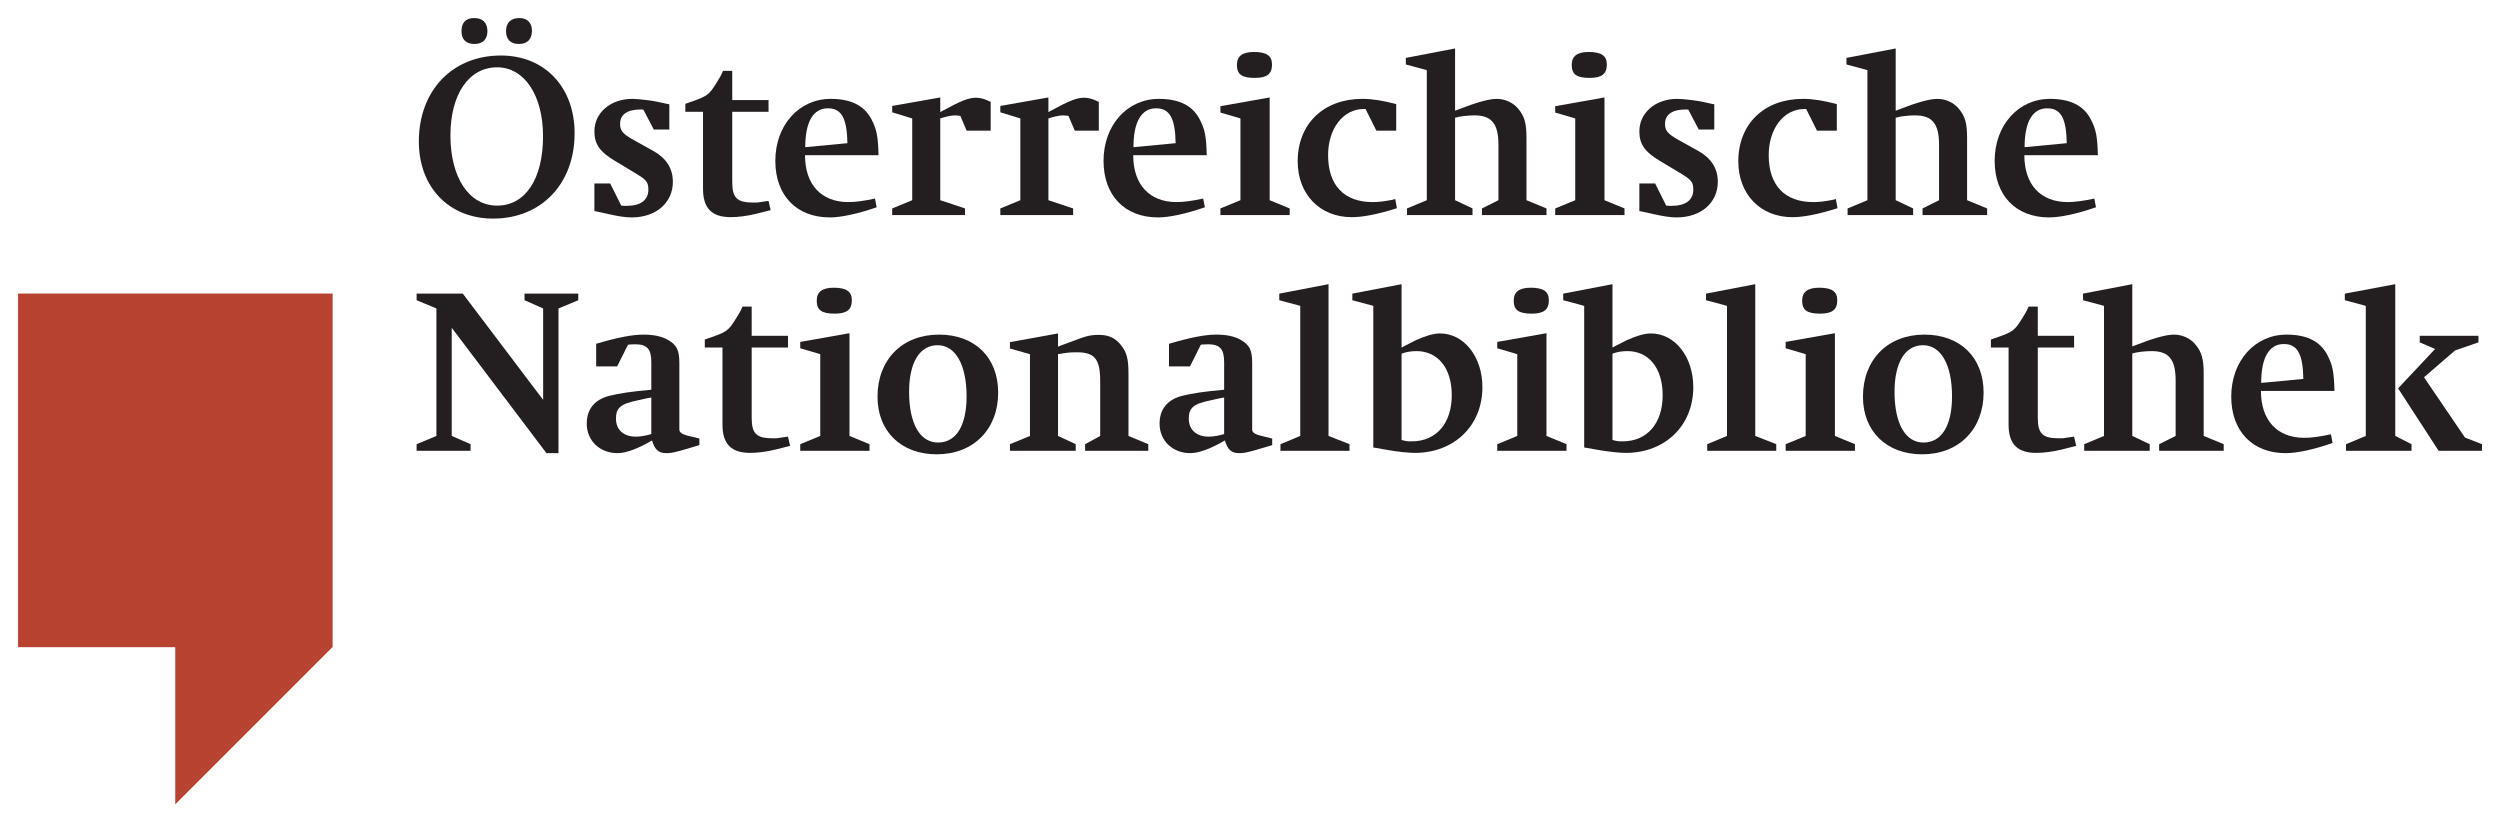
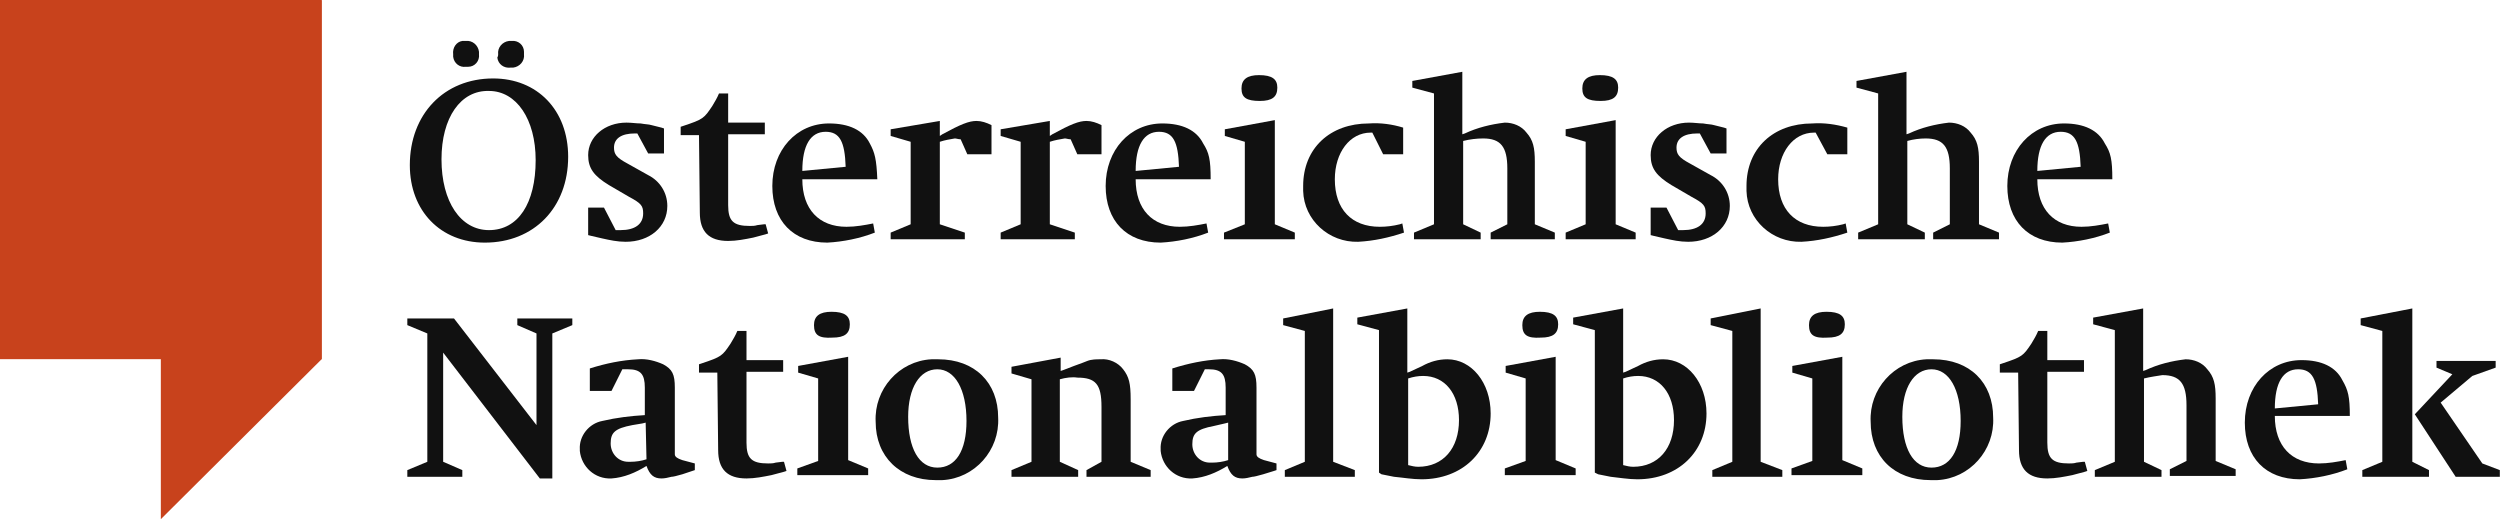
- <svg xmlns="http://www.w3.org/2000/svg" id="svg3238" width="554.12" height="182.28" xml:space="preserve" version="1.0">
-   <defs id="defs3241">
-     <clipPath clipPathUnits="userSpaceOnUse" id="clipPath3255">
-       <path d="M 0,819 L 1286,819 L 1286,0 L 0,0 L 0,819 z" id="path3257" />
-     </clipPath>
-     <clipPath clipPathUnits="userSpaceOnUse" id="clipPath3261">
-       <path d="M 0,819.24 L 1286.88,819.24 L 1286.88,0 L 0,0 L 0,819.24 z" id="path3263" />
-     </clipPath>
-     <clipPath clipPathUnits="userSpaceOnUse" id="clipPath3277">
-       <path d="M 877.323,610.654 L 1007.716,610.654 L 1007.716,508.606 L 877.323,508.606 L 877.323,610.654 z" clip-rule="evenodd" id="path3279" />
-     </clipPath>
-     <clipPath clipPathUnits="userSpaceOnUse" id="clipPath3289">
-       <path d="M 0,819 L 1286,819 L 1286,0 L 0,0 L 0,819 z" id="path3291" />
-     </clipPath>
-     <clipPath clipPathUnits="userSpaceOnUse" id="clipPath3295">
-       <path d="M 0,819.24 L 1286.88,819.24 L 1286.88,0 L 0,0 L 0,819.24 z" id="path3297" />
-     </clipPath>
-     <clipPath clipPathUnits="userSpaceOnUse" id="clipPath3305">
-       <path d="M 1105.512,610.654 L 1241.575,610.654 L 1241.575,508.606 L 1105.512,508.606 L 1105.512,610.654 z" clip-rule="evenodd" id="path3307" />
-     </clipPath>
-     <clipPath clipPathUnits="userSpaceOnUse" id="clipPath3317">
-       <path d="M 0,819 L 1286,819 L 1286,0 L 0,0 L 0,819 z" id="path3319" />
-     </clipPath>
-     <clipPath clipPathUnits="userSpaceOnUse" id="clipPath3323">
-       <path d="M 0,819.24 L 1286.88,819.24 L 1286.88,0 L 0,0 L 0,819.24 z" id="path3325" />
-     </clipPath>
-     <clipPath clipPathUnits="userSpaceOnUse" id="clipPath3333">
-       <path d="M 1007.716,610.654 L 1105.512,610.654 L 1105.512,485.929 L 1007.716,485.929 L 1007.716,610.654 z" clip-rule="evenodd" id="path3335" />
-     </clipPath>
-     <clipPath clipPathUnits="userSpaceOnUse" id="clipPath3345">
-       <path d="M 0,819 L 1286,819 L 1286,0 L 0,0 L 0,819 z" id="path3347" />
-     </clipPath>
-     <clipPath clipPathUnits="userSpaceOnUse" id="clipPath3351">
-       <path d="M 0,819.24 L 1286.88,819.24 L 1286.88,0 L 0,0 L 0,819.24 z" id="path3353" />
-     </clipPath>
-     <clipPath clipPathUnits="userSpaceOnUse" id="clipPath3367">
-       <path d="M 714.331,792.071 L 877.323,792.071 L 877.323,724.039 L 714.331,724.039 L 714.331,792.071 z" clip-rule="evenodd" id="path3369" />
-     </clipPath>
-     <clipPath clipPathUnits="userSpaceOnUse" id="clipPath3373">
-       <path d="M 0,819 L 1286,819 L 1286,0 L 0,0 L 0,819 z" id="path3375" />
-     </clipPath>
-     <clipPath clipPathUnits="userSpaceOnUse" id="clipPath3379">
-       <path d="M 0,819.24 L 1286.88,819.24 L 1286.88,0 L 0,0 L 0,819.24 z" id="path3381" />
-     </clipPath>
-     <clipPath clipPathUnits="userSpaceOnUse" id="clipPath3457">
-       <path d="M 0,819 L 1286,819 L 1286,0 L 0,0 L 0,819 z" id="path3459" />
-     </clipPath>
-     <clipPath clipPathUnits="userSpaceOnUse" id="clipPath3463">
-       <path d="M 0,819.24 L 1286.88,819.24 L 1286.88,0 L 0,0 L 0,819.24 z" id="path3465" />
-     </clipPath>
-     <clipPath clipPathUnits="userSpaceOnUse" id="clipPath3493">
-       <path d="M 83.622,633.331 L 181.417,633.331 L 181.417,508.606 L 83.622,508.606 L 83.622,633.331 z" clip-rule="evenodd" id="path3495" />
-     </clipPath>
-   </defs>
-   <g id="g3247" transform="matrix(1.25,0,0,-1.25,-903.5814,968.2425)">
-     <g id="g3363" transform="matrix(2.915593,0,0,2.915593,-1384.715,-1483.807)">
-       <g id="g3365" clip-path="url(#clipPath3367)">
-         <g id="g3371" clip-path="url(#clipPath3373)">
-           <g id="g3377" clip-path="url(#clipPath3379)">
-             <path d="M 723.963,735.234 L 743.08,735.234 L 743.08,756.741 L 723.963,756.741 L 723.963,735.234 z" style="fill:#b7422f;fill-opacity:1;fill-rule:nonzero;stroke:none" id="path3383" />
-             <path d="M 743.08,756.742 L 733.523,749.572 L 733.523,725.677 L 743.08,735.234 L 743.08,756.742" style="fill:#b7422f;fill-opacity:1;fill-rule:nonzero;stroke:none" id="path3385" />
-             <path d="M 748.338,765.987 C 748.338,769.082 750.373,771.218 753.326,771.218 C 755.991,771.218 757.811,769.297 757.811,766.488 C 757.811,763.421 755.791,761.3 752.853,761.3 C 750.173,761.3 748.338,763.207 748.338,765.987 z M 750.259,766.359 C 750.259,763.794 751.391,762.089 753.096,762.089 C 754.816,762.089 755.891,763.708 755.891,766.302 C 755.891,768.796 754.759,770.501 753.096,770.501 C 751.377,770.501 750.259,768.853 750.259,766.359 z M 750.932,772.694 C 750.932,773.224 751.19,773.496 751.706,773.496 C 752.222,773.496 752.509,773.209 752.509,772.694 C 752.509,772.206 752.222,771.92 751.721,771.92 C 751.205,771.92 750.932,772.192 750.932,772.694 z M 753.641,772.708 C 753.641,773.209 753.927,773.496 754.458,773.496 C 754.931,773.496 755.217,773.209 755.217,772.722 C 755.217,772.206 754.931,771.92 754.429,771.92 C 753.913,771.92 753.641,772.192 753.641,772.708" style="fill:#231f20;fill-opacity:1;fill-rule:nonzero;stroke:none" id="path3387" />
-             <path d="M 759.015,761.759 L 759.015,763.436 L 759.975,763.436 L 760.649,762.089 C 760.821,762.074 760.892,762.074 760.964,762.074 C 761.824,762.074 762.297,762.418 762.297,763.063 C 762.297,763.522 762.182,763.665 761.451,764.095 L 760.262,764.812 C 759.345,765.356 759.015,765.829 759.015,766.603 C 759.015,767.735 759.989,768.581 761.322,768.581 C 761.523,768.581 761.853,768.552 762.182,768.509 C 762.454,768.48 762.669,768.437 762.827,768.409 L 763.414,768.28 L 763.572,768.251 L 763.572,766.718 L 762.626,766.718 L 761.996,767.921 C 761.924,767.936 761.895,767.936 761.838,767.936 C 761.021,767.936 760.577,767.635 760.577,767.062 C 760.577,766.646 760.735,766.46 761.365,766.101 L 762.626,765.399 C 763.4,764.955 763.787,764.339 763.787,763.536 C 763.787,762.261 762.755,761.372 761.294,761.372 C 760.935,761.372 760.505,761.429 759.875,761.573 L 759.23,761.716 L 759.015,761.759" style="fill:#231f20;fill-opacity:1;fill-rule:nonzero;stroke:none" id="path3389" />
-             <path d="M 765.621,767.793 L 764.546,767.793 L 764.546,768.28 L 764.704,768.337 C 765.879,768.738 765.965,768.796 766.424,769.527 C 766.624,769.842 766.71,769.985 766.839,770.286 L 767.398,770.286 L 767.398,768.509 L 769.605,768.509 L 769.605,767.793 L 767.398,767.793 L 767.398,763.522 C 767.398,762.562 767.685,762.275 768.674,762.275 C 768.831,762.275 768.975,762.275 769.104,762.304 L 769.491,762.361 L 769.605,762.375 L 769.734,761.816 L 769.577,761.773 L 768.831,761.587 C 768.316,761.458 767.728,761.387 767.312,761.387 C 766.151,761.387 765.621,761.931 765.621,763.106 L 765.621,767.793" style="fill:#231f20;fill-opacity:1;fill-rule:nonzero;stroke:none" id="path3391" />
-             <path d="M 776.295,765.156 L 771.824,765.156 C 771.824,763.364 772.812,762.304 774.46,762.304 C 774.876,762.304 775.421,762.375 776.08,762.519 L 776.18,761.988 C 775.019,761.587 774.016,761.372 773.328,761.372 C 771.308,761.372 770.018,762.705 770.018,764.812 C 770.018,766.975 771.451,768.581 773.386,768.581 C 774.604,768.581 775.421,768.179 775.851,767.363 C 776.18,766.746 776.266,766.316 776.295,765.156 z M 774.403,765.886 C 774.375,767.406 774.045,768.007 773.214,768.007 C 772.325,768.007 771.838,767.191 771.838,765.643 L 774.403,765.886" style="fill:#231f20;fill-opacity:1;fill-rule:nonzero;stroke:none" id="path3393" />
-             <path d="M 780.049,767.391 L 780.049,762.418 L 781.554,761.917 L 781.554,761.516 L 777.126,761.516 L 777.126,761.917 L 778.344,762.418 L 778.344,767.391 L 777.126,767.764 L 777.126,768.151 L 780.049,768.667 L 780.049,767.778 L 780.207,767.864 C 781.311,768.466 781.783,768.652 782.228,768.652 C 782.5,768.652 782.787,768.566 783.116,768.394 L 783.116,766.646 L 781.655,766.646 L 781.268,767.549 C 781.124,767.563 781.01,767.577 780.938,767.577 C 780.723,767.577 780.351,767.492 780.049,767.391" style="fill:#231f20;fill-opacity:1;fill-rule:nonzero;stroke:none" id="path3395" />
-             <path d="M 786.626,767.391 L 786.626,762.418 L 788.13,761.917 L 788.13,761.516 L 783.702,761.516 L 783.702,761.917 L 784.92,762.418 L 784.92,767.391 L 783.702,767.764 L 783.702,768.151 L 786.626,768.667 L 786.626,767.778 L 786.783,767.864 C 787.887,768.466 788.36,768.652 788.804,768.652 C 789.076,768.652 789.363,768.566 789.692,768.394 L 789.692,766.646 L 788.231,766.646 L 787.844,767.549 C 787.7,767.563 787.586,767.577 787.514,767.577 C 787.299,767.577 786.926,767.492 786.626,767.391" style="fill:#231f20;fill-opacity:1;fill-rule:nonzero;stroke:none" id="path3397" />
-             <path d="M 796.256,765.156 L 791.784,765.156 C 791.784,763.364 792.773,762.304 794.421,762.304 C 794.837,762.304 795.382,762.375 796.041,762.519 L 796.141,761.988 C 794.98,761.587 793.977,761.372 793.289,761.372 C 791.269,761.372 789.979,762.705 789.979,764.812 C 789.979,766.975 791.412,768.581 793.347,768.581 C 794.565,768.581 795.382,768.179 795.812,767.363 C 796.141,766.746 796.227,766.316 796.256,765.156 z M 794.364,765.886 C 794.335,767.406 794.006,768.007 793.175,768.007 C 792.286,768.007 791.799,767.191 791.799,765.643 L 794.364,765.886" style="fill:#231f20;fill-opacity:1;fill-rule:nonzero;stroke:none" id="path3399" />
-             <path d="M 798.305,762.418 L 798.305,767.391 L 797.087,767.749 L 797.087,768.136 L 800.082,768.667 L 800.082,762.418 L 801.3,761.917 L 801.3,761.516 L 797.087,761.516 L 797.087,761.917 L 798.305,762.418 z M 798.09,770.644 C 798.09,771.174 798.42,771.433 799.122,771.433 C 799.896,771.433 800.225,771.203 800.225,770.673 C 800.225,770.1 799.924,769.856 799.179,769.856 C 798.391,769.856 798.09,770.071 798.09,770.644" style="fill:#231f20;fill-opacity:1;fill-rule:nonzero;stroke:none" id="path3401" />
-             <path d="M 807.778,768.265 L 807.778,766.646 L 806.574,766.646 L 805.915,767.964 C 805.857,767.964 805.829,767.964 805.8,767.964 C 804.553,767.964 803.636,766.775 803.636,765.156 C 803.636,763.321 804.611,762.304 806.345,762.304 C 806.717,762.304 807.047,762.347 807.563,762.447 L 807.721,762.49 L 807.821,761.931 C 806.588,761.544 805.743,761.387 805.069,761.387 C 803.134,761.387 801.787,762.777 801.787,764.783 C 801.787,767.062 803.364,768.581 805.714,768.581 C 806.33,768.581 806.946,768.48 807.778,768.265" style="fill:#231f20;fill-opacity:1;fill-rule:nonzero;stroke:none" id="path3403" />
-             <path d="M 811.359,767.434 L 811.359,762.418 L 812.419,761.917 L 812.419,761.516 L 808.435,761.516 L 808.435,761.917 L 809.639,762.418 L 809.639,770.329 L 808.364,770.673 L 808.364,771.074 L 811.359,771.647 L 811.359,767.864 L 811.517,767.921 C 812.649,768.366 813.423,768.581 813.895,768.581 C 814.397,768.581 814.899,768.351 815.199,767.979 C 815.587,767.52 815.701,767.09 815.701,766.202 L 815.701,762.418 L 816.919,761.917 L 816.919,761.516 L 812.993,761.516 L 812.993,761.917 L 813.996,762.418 L 813.996,765.786 C 813.996,767.076 813.58,767.577 812.534,767.577 C 812.133,767.577 811.631,767.52 811.359,767.434" style="fill:#231f20;fill-opacity:1;fill-rule:nonzero;stroke:none" id="path3405" />
-             <path d="M 818.667,762.418 L 818.667,767.391 L 817.449,767.749 L 817.449,768.136 L 820.445,768.667 L 820.445,762.418 L 821.663,761.917 L 821.663,761.516 L 817.449,761.516 L 817.449,761.917 L 818.667,762.418 z M 818.453,770.644 C 818.453,771.174 818.782,771.433 819.484,771.433 C 820.258,771.433 820.588,771.203 820.588,770.673 C 820.588,770.1 820.287,769.856 819.542,769.856 C 818.753,769.856 818.453,770.071 818.453,770.644" style="fill:#231f20;fill-opacity:1;fill-rule:nonzero;stroke:none" id="path3407" />
-             <path d="M 822.566,761.759 L 822.566,763.436 L 823.526,763.436 L 824.199,762.089 C 824.371,762.074 824.443,762.074 824.514,762.074 C 825.374,762.074 825.847,762.418 825.847,763.063 C 825.847,763.522 825.733,763.665 825.002,764.095 L 823.812,764.812 C 822.895,765.356 822.566,765.829 822.566,766.603 C 822.566,767.735 823.54,768.581 824.873,768.581 C 825.073,768.581 825.403,768.552 825.733,768.509 C 826.005,768.48 826.22,768.437 826.377,768.409 L 826.965,768.28 L 827.123,768.251 L 827.123,766.718 L 826.177,766.718 L 825.546,767.921 C 825.475,767.936 825.446,767.936 825.389,767.936 C 824.572,767.936 824.127,767.635 824.127,767.062 C 824.127,766.646 824.285,766.46 824.916,766.101 L 826.177,765.399 C 826.951,764.955 827.338,764.339 827.338,763.536 C 827.338,762.261 826.306,761.372 824.844,761.372 C 824.486,761.372 824.056,761.429 823.425,761.573 L 822.78,761.716 L 822.566,761.759" style="fill:#231f20;fill-opacity:1;fill-rule:nonzero;stroke:none" id="path3409" />
-             <path d="M 834.575,768.265 L 834.575,766.646 L 833.371,766.646 L 832.712,767.964 C 832.654,767.964 832.626,767.964 832.597,767.964 C 831.35,767.964 830.433,766.775 830.433,765.156 C 830.433,763.321 831.407,762.304 833.141,762.304 C 833.514,762.304 833.844,762.347 834.36,762.447 L 834.517,762.49 L 834.618,761.931 C 833.385,761.544 832.54,761.387 831.866,761.387 C 829.931,761.387 828.584,762.777 828.584,764.783 C 828.584,767.062 830.161,768.581 832.511,768.581 C 833.127,768.581 833.744,768.48 834.575,768.265" style="fill:#231f20;fill-opacity:1;fill-rule:nonzero;stroke:none" id="path3411" />
-             <path d="M 838.156,767.434 L 838.156,762.418 L 839.216,761.917 L 839.216,761.516 L 835.232,761.516 L 835.232,761.917 L 836.436,762.418 L 836.436,770.329 L 835.161,770.673 L 835.161,771.074 L 838.156,771.647 L 838.156,767.864 L 838.313,767.921 C 839.446,768.366 840.219,768.581 840.692,768.581 C 841.194,768.581 841.695,768.351 841.996,767.979 C 842.383,767.52 842.498,767.09 842.498,766.202 L 842.498,762.418 L 843.716,761.917 L 843.716,761.516 L 839.789,761.516 L 839.789,761.917 L 840.793,762.418 L 840.793,765.786 C 840.793,767.076 840.377,767.577 839.331,767.577 C 838.93,767.577 838.428,767.52 838.156,767.434" style="fill:#231f20;fill-opacity:1;fill-rule:nonzero;stroke:none" id="path3413" />
-             <path d="M 850.451,765.156 L 845.98,765.156 C 845.98,763.364 846.969,762.304 848.617,762.304 C 849.033,762.304 849.577,762.375 850.237,762.519 L 850.337,761.988 C 849.176,761.587 848.173,761.372 847.485,761.372 C 845.465,761.372 844.175,762.705 844.175,764.812 C 844.175,766.975 845.608,768.581 847.542,768.581 C 848.761,768.581 849.577,768.179 850.007,767.363 C 850.337,766.746 850.423,766.316 850.451,765.156 z M 848.56,765.886 C 848.531,767.406 848.202,768.007 847.37,768.007 C 846.482,768.007 845.995,767.191 845.995,765.643 L 848.56,765.886" style="fill:#231f20;fill-opacity:1;fill-rule:nonzero;stroke:none" id="path3415" />
-             <path d="M 750.338,754.659 L 750.338,748.081 L 751.484,747.58 L 751.484,747.179 L 748.202,747.179 L 748.202,747.58 L 749.406,748.081 L 749.406,755.834 L 748.202,756.336 L 748.202,756.737 L 751.011,756.737 L 755.898,750.274 L 755.898,755.834 L 754.766,756.336 L 754.766,756.737 L 758.033,756.737 L 758.033,756.336 L 756.83,755.834 L 756.83,747.035 L 756.099,747.035 L 750.338,754.659" style="fill:#231f20;fill-opacity:1;fill-rule:nonzero;stroke:none" id="path3417" />
-             <path d="M 761.057,753.627 L 760.398,752.309 L 759.122,752.309 L 759.122,753.685 C 760.369,754.058 761.301,754.244 761.989,754.244 C 762.619,754.244 763.092,754.143 763.479,753.928 C 764.024,753.613 764.181,753.312 764.181,752.51 L 764.181,748.468 C 764.181,748.311 764.325,748.196 764.64,748.11 L 765.399,747.924 L 765.399,747.523 L 765.256,747.48 L 764.626,747.293 C 764.296,747.193 764.081,747.136 763.995,747.121 C 763.794,747.064 763.594,747.035 763.393,747.035 C 762.92,747.035 762.691,747.236 762.519,747.809 C 761.702,747.322 760.943,747.035 760.427,747.035 C 759.338,747.035 758.549,747.795 758.549,748.827 C 758.549,749.701 759.022,750.288 759.911,750.518 C 760.541,750.675 761.301,750.79 762.476,750.89 L 762.476,752.567 C 762.476,753.37 762.218,753.656 761.487,753.656 C 761.43,753.656 761.372,753.656 761.157,753.642 C 761.129,753.642 761.1,753.627 761.057,753.627 z M 762.476,750.417 L 762.29,750.389 L 761.645,750.245 C 760.599,750.03 760.326,749.787 760.326,749.128 C 760.326,748.454 760.799,748.038 761.53,748.038 C 761.817,748.038 762.146,748.096 762.476,748.196 L 762.476,750.417" style="fill:#231f20;fill-opacity:1;fill-rule:nonzero;stroke:none" id="path3419" />
-             <path d="M 766.804,753.456 L 765.729,753.456 L 765.729,753.943 L 765.887,754 C 767.062,754.401 767.148,754.459 767.606,755.19 C 767.807,755.505 767.893,755.648 768.022,755.949 L 768.581,755.949 L 768.581,754.172 L 770.788,754.172 L 770.788,753.456 L 768.581,753.456 L 768.581,749.185 C 768.581,748.225 768.867,747.938 769.856,747.938 C 770.014,747.938 770.157,747.938 770.286,747.967 L 770.673,748.024 L 770.788,748.038 L 770.917,747.48 L 770.759,747.437 L 770.014,747.25 C 769.498,747.121 768.91,747.05 768.495,747.05 C 767.334,747.05 766.804,747.594 766.804,748.769 L 766.804,753.456" style="fill:#231f20;fill-opacity:1;fill-rule:nonzero;stroke:none" id="path3421" />
-             <path d="M 772.751,748.081 L 772.751,753.054 L 771.533,753.413 L 771.533,753.8 L 774.528,754.33 L 774.528,748.081 L 775.746,747.58 L 775.746,747.179 L 771.533,747.179 L 771.533,747.58 L 772.751,748.081 z M 772.536,756.307 C 772.536,756.838 772.866,757.096 773.568,757.096 C 774.342,757.096 774.671,756.866 774.671,756.336 C 774.671,755.763 774.37,755.519 773.625,755.519 C 772.837,755.519 772.536,755.734 772.536,756.307" style="fill:#231f20;fill-opacity:1;fill-rule:nonzero;stroke:none" id="path3423" />
-             <path d="M 776.233,750.46 C 776.233,752.725 777.738,754.244 779.974,754.244 C 782.152,754.244 783.571,752.854 783.571,750.718 C 783.571,748.483 782.066,746.964 779.83,746.964 C 777.666,746.964 776.233,748.368 776.233,750.46 z M 778.154,750.761 C 778.154,748.827 778.813,747.68 779.916,747.68 C 781.02,747.68 781.65,748.712 781.65,750.489 C 781.65,752.409 780.977,753.599 779.888,753.599 C 778.799,753.599 778.154,752.553 778.154,750.761" style="fill:#231f20;fill-opacity:1;fill-rule:nonzero;stroke:none" id="path3425" />
-             <path d="M 787.211,753.054 L 787.211,748.081 L 788.286,747.58 L 788.286,747.179 L 784.287,747.179 L 784.287,747.58 L 785.505,748.081 L 785.505,753.054 L 784.287,753.398 L 784.287,753.785 L 787.211,754.315 L 787.211,753.513 L 787.354,753.57 L 788.056,753.828 C 788.472,753.986 788.744,754.086 788.859,754.115 C 789.088,754.186 789.36,754.229 789.676,754.229 C 790.292,754.229 790.679,754.043 791.023,753.627 C 791.395,753.155 791.496,752.796 791.496,751.836 L 791.496,748.081 L 792.7,747.58 L 792.7,747.179 L 788.859,747.179 L 788.859,747.58 L 789.776,748.081 L 789.776,751.392 C 789.776,752.768 789.446,753.169 788.343,753.169 C 787.927,753.169 787.698,753.14 787.211,753.054" style="fill:#231f20;fill-opacity:1;fill-rule:nonzero;stroke:none" id="path3427" />
-             <path d="M 795.895,753.627 L 795.236,752.309 L 793.96,752.309 L 793.96,753.685 C 795.207,754.058 796.139,754.244 796.827,754.244 C 797.457,754.244 797.93,754.143 798.317,753.928 C 798.862,753.613 799.019,753.312 799.019,752.51 L 799.019,748.468 C 799.019,748.311 799.163,748.196 799.478,748.11 L 800.237,747.924 L 800.237,747.523 L 800.094,747.48 L 799.464,747.293 C 799.134,747.193 798.919,747.136 798.833,747.121 C 798.632,747.064 798.432,747.035 798.231,747.035 C 797.758,747.035 797.529,747.236 797.357,747.809 C 796.54,747.322 795.78,747.035 795.265,747.035 C 794.175,747.035 793.387,747.795 793.387,748.827 C 793.387,749.701 793.86,750.288 794.749,750.518 C 795.379,750.675 796.139,750.79 797.314,750.89 L 797.314,752.567 C 797.314,753.37 797.056,753.656 796.325,753.656 C 796.268,753.656 796.21,753.656 795.996,753.642 C 795.967,753.642 795.938,753.627 795.895,753.627 z M 797.314,750.417 L 797.128,750.389 L 796.483,750.245 C 795.437,750.03 795.164,749.787 795.164,749.128 C 795.164,748.454 795.637,748.038 796.368,748.038 C 796.655,748.038 796.984,748.096 797.314,748.196 L 797.314,750.417" style="fill:#231f20;fill-opacity:1;fill-rule:nonzero;stroke:none" id="path3429" />
-             <path d="M 801.943,748.081 L 801.943,755.992 L 800.667,756.336 L 800.667,756.737 L 803.662,757.311 L 803.662,748.081 L 804.938,747.58 L 804.938,747.179 L 800.739,747.179 L 800.739,747.58 L 801.943,748.081" style="fill:#231f20;fill-opacity:1;fill-rule:nonzero;stroke:none" id="path3431" />
-             <path d="M 806.385,747.379 L 806.385,755.992 L 805.11,756.336 L 805.11,756.737 L 808.105,757.311 L 808.105,753.456 L 808.234,753.527 L 808.965,753.9 C 809.567,754.172 810.054,754.315 810.441,754.315 C 811.903,754.315 813.021,752.897 813.021,751.048 C 813.021,748.712 811.315,747.05 808.907,747.05 C 808.535,747.05 807.876,747.121 807.288,747.222 L 806.557,747.351 L 806.385,747.379 z M 808.105,747.838 C 808.349,747.766 808.449,747.752 808.721,747.752 C 810.212,747.752 811.157,748.841 811.157,750.561 C 811.157,752.194 810.326,753.241 809.008,753.241 C 808.678,753.241 808.349,753.183 808.105,753.083 L 808.105,747.838" style="fill:#231f20;fill-opacity:1;fill-rule:nonzero;stroke:none" id="path3433" />
-             <path d="M 815.141,748.081 L 815.141,753.054 L 813.923,753.413 L 813.923,753.8 L 816.918,754.33 L 816.918,748.081 L 818.136,747.58 L 818.136,747.179 L 813.923,747.179 L 813.923,747.58 L 815.141,748.081 z M 814.926,756.307 C 814.926,756.838 815.256,757.096 815.958,757.096 C 816.732,757.096 817.062,756.866 817.062,756.336 C 817.062,755.763 816.761,755.519 816.016,755.519 C 815.227,755.519 814.926,755.734 814.926,756.307" style="fill:#231f20;fill-opacity:1;fill-rule:nonzero;stroke:none" id="path3435" />
-             <path d="M 819.211,747.379 L 819.211,755.992 L 817.936,756.336 L 817.936,756.737 L 820.931,757.311 L 820.931,753.456 L 821.06,753.527 L 821.791,753.9 C 822.393,754.172 822.88,754.315 823.267,754.315 C 824.729,754.315 825.846,752.897 825.846,751.048 C 825.846,748.712 824.141,747.05 821.733,747.05 C 821.361,747.05 820.702,747.121 820.114,747.222 L 819.383,747.351 L 819.211,747.379 z M 820.931,747.838 C 821.174,747.766 821.275,747.752 821.547,747.752 C 823.038,747.752 823.983,748.841 823.983,750.561 C 823.983,752.194 823.152,753.241 821.834,753.241 C 821.504,753.241 821.174,753.183 820.931,753.083 L 820.931,747.838" style="fill:#231f20;fill-opacity:1;fill-rule:nonzero;stroke:none" id="path3437" />
-             <path d="M 827.896,748.081 L 827.896,755.992 L 826.62,756.336 L 826.62,756.737 L 829.615,757.311 L 829.615,748.081 L 830.891,747.58 L 830.891,747.179 L 826.692,747.179 L 826.692,747.58 L 827.896,748.081" style="fill:#231f20;fill-opacity:1;fill-rule:nonzero;stroke:none" id="path3439" />
-             <path d="M 832.682,748.081 L 832.682,753.054 L 831.464,753.413 L 831.464,753.8 L 834.459,754.33 L 834.459,748.081 L 835.677,747.58 L 835.677,747.179 L 831.464,747.179 L 831.464,747.58 L 832.682,748.081 z M 832.467,756.307 C 832.467,756.838 832.797,757.096 833.499,757.096 C 834.273,757.096 834.603,756.866 834.603,756.336 C 834.603,755.763 834.302,755.519 833.556,755.519 C 832.768,755.519 832.467,755.734 832.467,756.307" style="fill:#231f20;fill-opacity:1;fill-rule:nonzero;stroke:none" id="path3441" />
-             <path d="M 836.165,750.46 C 836.165,752.725 837.669,754.244 839.905,754.244 C 842.083,754.244 843.502,752.854 843.502,750.718 C 843.502,748.483 841.997,746.964 839.762,746.964 C 837.598,746.964 836.165,748.368 836.165,750.46 z M 838.085,750.761 C 838.085,748.827 838.744,747.68 839.848,747.68 C 840.951,747.68 841.582,748.712 841.582,750.489 C 841.582,752.409 840.908,753.599 839.819,753.599 C 838.73,753.599 838.085,752.553 838.085,750.761" style="fill:#231f20;fill-opacity:1;fill-rule:nonzero;stroke:none" id="path3443" />
-             <path d="M 845.021,753.456 L 843.946,753.456 L 843.946,753.943 L 844.104,754 C 845.279,754.401 845.365,754.459 845.823,755.19 C 846.024,755.505 846.11,755.648 846.239,755.949 L 846.798,755.949 L 846.798,754.172 L 849.005,754.172 L 849.005,753.456 L 846.798,753.456 L 846.798,749.185 C 846.798,748.225 847.085,747.938 848.074,747.938 C 848.231,747.938 848.374,747.938 848.503,747.967 L 848.89,748.024 L 849.005,748.038 L 849.134,747.48 L 848.977,747.437 L 848.231,747.25 C 847.715,747.121 847.128,747.05 846.712,747.05 C 845.551,747.05 845.021,747.594 845.021,748.769 L 845.021,753.456" style="fill:#231f20;fill-opacity:1;fill-rule:nonzero;stroke:none" id="path3445" />
-             <path d="M 852.545,753.097 L 852.545,748.081 L 853.605,747.58 L 853.605,747.179 L 849.621,747.179 L 849.621,747.58 L 850.825,748.081 L 850.825,755.992 L 849.549,756.336 L 849.549,756.737 L 852.545,757.311 L 852.545,753.527 L 852.702,753.585 C 853.834,754.029 854.608,754.244 855.081,754.244 C 855.583,754.244 856.084,754.014 856.385,753.642 C 856.772,753.183 856.887,752.753 856.887,751.865 L 856.887,748.081 L 858.105,747.58 L 858.105,747.179 L 854.178,747.179 L 854.178,747.58 L 855.182,748.081 L 855.182,751.449 C 855.182,752.739 854.766,753.241 853.72,753.241 C 853.319,753.241 852.817,753.183 852.545,753.097" style="fill:#231f20;fill-opacity:1;fill-rule:nonzero;stroke:none" id="path3447" />
-             <path d="M 864.84,750.819 L 860.369,750.819 C 860.369,749.027 861.358,747.967 863.006,747.967 C 863.422,747.967 863.966,748.038 864.626,748.182 L 864.726,747.652 C 863.565,747.25 862.562,747.035 861.874,747.035 C 859.853,747.035 858.563,748.368 858.563,750.475 C 858.563,752.639 859.997,754.244 861.931,754.244 C 863.149,754.244 863.966,753.842 864.396,753.026 C 864.726,752.409 864.812,751.979 864.84,750.819 z M 862.949,751.549 C 862.92,753.069 862.59,753.671 861.759,753.671 C 860.871,753.671 860.384,752.854 860.384,751.306 L 862.949,751.549" style="fill:#231f20;fill-opacity:1;fill-rule:nonzero;stroke:none" id="path3449" />
-             <path d="M 866.746,748.081 L 866.746,755.992 L 865.471,756.336 L 865.471,756.737 L 868.538,757.311 L 868.538,748.081 L 869.527,747.58 L 869.527,747.179 L 865.543,747.179 L 865.543,747.58 L 866.746,748.081 z M 868.71,750.976 L 870.96,753.37 L 870.028,753.771 L 870.028,754.172 L 873.597,754.172 L 873.597,753.771 L 872.178,753.284 L 870.286,751.65 L 872.78,747.981 L 873.812,747.58 L 873.812,747.179 L 871.175,747.179 L 868.71,750.976" style="fill:#231f20;fill-opacity:1;fill-rule:nonzero;stroke:none" id="path3451" />
-           </g>
-         </g>
-       </g>
+ <svg xmlns="http://www.w3.org/2000/svg" version="1.1" id="Ebene_1" x="0px" y="0px" viewBox="0 0 300 62.3" style="enable-background:new 0 0 300 62.3;" xml:space="preserve">
+   <style type="text/css">
+ 	.st0{fill:#C8421C;}
+ 	.st1{fill:#111111;}
+ </style>
+   <rect id="Rechteck_1" y="0" class="st0" width="38.6" height="43.1" />
+   <path id="Pfad_1" class="st0" d="M38.6,0L19.3,14.4v47.9l19.3-19.2V0z" />
+   <g id="Gruppe_2" transform="translate(48.879 4.914)">
+     <g id="Gruppe_3">
+       <path id="Pfad_2" class="st1" d="M0.3,14.9c0-6.1,4.1-10.4,10-10.4c5.3,0,9,3.8,9,9.4c0,6.1-4.1,10.3-10,10.3    C4,24.2,0.3,20.4,0.3,14.9 M4.1,14.2c0,5.1,2.3,8.5,5.7,8.5c3.5,0,5.6-3.2,5.6-8.4c0-4.9-2.3-8.3-5.6-8.3    C6.4,5.9,4.1,9.2,4.1,14.2 M5.5,1.6C5.4,0.8,5.9,0.1,6.6,0C6.8,0,6.9,0,7,0c0.8-0.1,1.5,0.5,1.6,1.3c0,0.1,0,0.2,0,0.3    c0.1,0.8-0.5,1.5-1.3,1.5c-0.1,0-0.2,0-0.3,0C6.3,3.2,5.6,2.7,5.5,1.9C5.5,1.8,5.5,1.7,5.5,1.6 M10.9,1.6    c-0.1-0.8,0.5-1.5,1.3-1.6c0.1,0,0.2,0,0.3,0c0.8-0.1,1.5,0.5,1.5,1.3c0,0.1,0,0.2,0,0.3c0.1,0.8-0.5,1.5-1.3,1.6    c-0.1,0-0.2,0-0.3,0c-0.8,0.1-1.5-0.4-1.6-1.2C10.9,1.8,10.9,1.7,10.9,1.6" />
+       <path id="Pfad_3" class="st1" d="M21.7,23.3V20h1.9l1.4,2.7c0.3,0,0.5,0,0.6,0c1.7,0,2.7-0.7,2.7-2c0-0.9-0.2-1.2-1.7-2l-2.4-1.4    c-1.8-1.1-2.5-2-2.5-3.6c0-2.2,2-3.9,4.6-3.9c0.6,0,1.2,0.1,1.7,0.1c0.5,0.1,1,0.1,1.3,0.2l1.2,0.3l0.3,0.1v3h-1.9l-1.3-2.4    c-0.1,0-0.2,0-0.3,0c-1.6,0-2.5,0.6-2.5,1.7c0,0.8,0.3,1.2,1.6,1.9l2.5,1.4c1.4,0.7,2.3,2.1,2.3,3.7c0,2.5-2.1,4.3-5,4.3    c-1,0-1.9-0.2-2.8-0.4l-1.3-0.3L21.7,23.3z" />
+       <path id="Pfad_4" class="st1" d="M35,11.3h-2.2v-1l0.3-0.1c2.4-0.8,2.5-0.9,3.5-2.4c0.3-0.5,0.6-1,0.8-1.5h1.1v3.5h4.4v1.4h-4.4    v8.5c0,1.9,0.6,2.5,2.6,2.5c0.3,0,0.6,0,0.9-0.1l0.8-0.1l0.2,0l0.3,1.1l-0.3,0.1l-1.5,0.4c-1,0.2-2,0.4-3,0.4    c-2.3,0-3.4-1.1-3.4-3.4L35,11.3z" />
+       <path id="Pfad_5" class="st1" d="M56.4,16.6h-9c0,3.6,2,5.7,5.3,5.7c1.1,0,2.2-0.2,3.2-0.4l0.2,1.1c-1.8,0.7-3.8,1.1-5.7,1.2    c-4.1,0-6.6-2.6-6.6-6.8c0-4.3,2.9-7.5,6.8-7.5c2.4,0,4.1,0.8,4.9,2.4C56.1,13.4,56.3,14.2,56.4,16.6 M52.6,15.1    c-0.1-3-0.7-4.2-2.4-4.2c-1.8,0-2.8,1.6-2.8,4.7L52.6,15.1z" />
+       <path id="Pfad_6" class="st1" d="M63.9,12.1V22l3,1v0.8H58V23l2.4-1v-9.9L58,11.4v-0.8l5.9-1v1.8l0.3-0.2c2.2-1.2,3.2-1.6,4.1-1.6    c0.6,0,1.2,0.2,1.8,0.5v3.5h-2.9l-0.8-1.8c-0.3,0-0.5-0.1-0.7-0.1C65.1,11.8,64.5,11.9,63.9,12.1" />
+       <path id="Pfad_7" class="st1" d="M77.1,12.1V22l3,1v0.8h-8.9V23l2.4-1v-9.9l-2.4-0.7v-0.8l5.9-1v1.8l0.3-0.2    c2.2-1.2,3.2-1.6,4.1-1.6c0.6,0,1.2,0.2,1.8,0.5v3.5h-2.9l-0.8-1.8c-0.3,0-0.5-0.1-0.7-0.1C78.3,11.8,77.7,11.9,77.1,12.1" />
+       <path id="Pfad_8" class="st1" d="M96.4,16.6h-9c0,3.6,2,5.7,5.3,5.7c1.1,0,2.2-0.2,3.2-0.4l0.2,1.1c-1.8,0.7-3.8,1.1-5.7,1.2    c-4.1,0-6.6-2.6-6.6-6.8c0-4.3,2.9-7.5,6.8-7.5c2.4,0,4.1,0.8,4.9,2.4C96.2,13.4,96.4,14.2,96.4,16.6 M92.6,15.1    c-0.1-3-0.7-4.2-2.4-4.2c-1.8,0-2.8,1.6-2.8,4.7L92.6,15.1z" />
+       <path id="Pfad_9" class="st1" d="M100.5,22v-9.9l-2.4-0.7v-0.8l6-1.1V22l2.4,1v0.8h-8.5V23L100.5,22z M100.1,5.7    c0-1.1,0.7-1.6,2.1-1.6c1.6,0,2.2,0.5,2.2,1.5c0,1.1-0.6,1.6-2.1,1.6C100.7,7.2,100.1,6.8,100.1,5.7" />
+       <path id="Pfad_10" class="st1" d="M119.5,10.4v3.2h-2.4l-1.3-2.6h-0.2c-2.5,0-4.3,2.4-4.3,5.6c0,3.6,2,5.7,5.4,5.7    c0.8,0,1.6-0.1,2.4-0.3l0.3-0.1l0.2,1.1c-1.8,0.6-3.6,1-5.5,1.1c-3.5,0.1-6.5-2.6-6.6-6.1c0-0.2,0-0.4,0-0.6    c0-4.5,3.2-7.5,7.9-7.5C116.8,9.8,118.2,10,119.5,10.4" />
+       <path id="Pfad_11" class="st1" d="M126.7,12v10l2.1,1v0.8h-8V23l2.4-1V6.3l-2.6-0.7V4.8l6-1.1v7.5l0.3-0.1    c1.5-0.7,3.1-1.1,4.8-1.3c1,0,2,0.4,2.6,1.2c0.8,0.9,1,1.8,1,3.5V22l2.4,1v0.8H130V23l2-1v-6.7c0-2.6-0.8-3.6-2.9-3.6    C128.3,11.7,127.5,11.8,126.7,12" />
+       <path id="Pfad_12" class="st1" d="M141.4,22v-9.9l-2.4-0.7v-0.8l6-1.1V22l2.4,1v0.8H139V23L141.4,22z M141,5.7    c0-1.1,0.7-1.6,2.1-1.6c1.6,0,2.2,0.5,2.2,1.5c0,1.1-0.6,1.6-2.1,1.6C141.6,7.2,141,6.8,141,5.7" />
+       <path id="Pfad_13" class="st1" d="M149.2,23.3V20h1.9l1.4,2.7c0.3,0,0.5,0,0.6,0c1.7,0,2.7-0.7,2.7-2c0-0.9-0.2-1.2-1.7-2    l-2.4-1.4c-1.8-1.1-2.5-2-2.5-3.6c0-2.2,2-3.9,4.6-3.9c0.6,0,1.2,0.1,1.7,0.1c0.5,0.1,1,0.1,1.3,0.2l1.2,0.3l0.3,0.1v3h-1.9    l-1.3-2.4c-0.1,0-0.2,0-0.3,0c-1.6,0-2.5,0.6-2.5,1.7c0,0.8,0.3,1.2,1.6,1.9l2.5,1.4c1.4,0.7,2.3,2.1,2.3,3.7c0,2.5-2.1,4.3-5,4.3    c-1,0-1.9-0.2-2.8-0.4l-1.3-0.3L149.2,23.3z" />
+       <path id="Pfad_14" class="st1" d="M172.8,10.4v3.2h-2.4L169,11h-0.2c-2.5,0-4.3,2.4-4.3,5.6c0,3.6,2,5.7,5.4,5.7    c0.8,0,1.6-0.1,2.4-0.3l0.3-0.1l0.2,1.1c-1.8,0.6-3.6,1-5.5,1.1c-3.5,0.1-6.5-2.6-6.6-6.1c0-0.2,0-0.4,0-0.6    c0-4.5,3.2-7.5,7.9-7.5C170,9.8,171.4,10,172.8,10.4" />
+       <path id="Pfad_15" class="st1" d="M180,12v10l2.1,1v0.8h-8V23l2.4-1V6.3l-2.6-0.7V4.8l6-1.1v7.5l0.3-0.1c1.5-0.7,3.1-1.1,4.8-1.3    c1,0,2,0.4,2.6,1.2c0.8,0.9,1,1.8,1,3.5V22l2.4,1v0.8h-7.9V23l2-1v-6.7c0-2.6-0.8-3.6-2.9-3.6C181.5,11.7,180.7,11.8,180,12" />
+       <path id="Pfad_16" class="st1" d="M204.6,16.6h-9c0,3.6,2,5.7,5.3,5.7c1.1,0,2.2-0.2,3.2-0.4l0.2,1.1c-1.8,0.7-3.8,1.1-5.7,1.2    c-4.1,0-6.6-2.6-6.6-6.8c0-4.3,2.9-7.5,6.8-7.5c2.4,0,4.1,0.8,4.9,2.4C204.4,13.4,204.6,14.2,204.6,16.6 M200.8,15.1    c-0.1-3-0.7-4.2-2.4-4.2c-1.8,0-2.8,1.6-2.8,4.7L200.8,15.1z" />
+       <path id="Pfad_17" class="st1" d="M13.2,33.3v0.8l2.3,1v11L5.6,33.3H0v0.8l2.4,1v15.4l-2.4,1v0.8h6.6v-0.8l-2.3-1V37.4l11.6,15.1    h1.5V35.1l2.4-1v-0.8L13.2,33.3z" />
+       <path id="Pfad_18" class="st1" d="M25.8,39.4l-1.3,2.6h-2.6v-2.7c1.9-0.6,3.8-1,5.8-1.1c1-0.1,2.1,0.2,3,0.6    c1.1,0.6,1.4,1.2,1.4,2.8v8c0,0.3,0.3,0.5,0.9,0.7l1.5,0.4v0.8l-0.3,0.1L33,52c-0.7,0.2-1.1,0.3-1.3,0.3c-0.4,0.1-0.8,0.2-1.2,0.2    c-0.9,0-1.4-0.4-1.8-1.5c-1.3,0.8-2.7,1.4-4.2,1.5c-2,0.1-3.6-1.4-3.8-3.3c0-0.1,0-0.2,0-0.2c-0.1-1.6,1.1-3.1,2.7-3.4    c1.7-0.4,3.4-0.6,5.1-0.7v-3.3c0-1.6-0.5-2.2-2-2.2c-0.1,0-0.2,0-0.7,0C25.9,39.4,25.9,39.4,25.8,39.4 M28.6,45.8l-0.4,0.1    L27,46.1c-2.1,0.4-2.6,0.9-2.6,2.2c0,1.2,0.9,2.2,2.1,2.2c0.1,0,0.2,0,0.3,0c0.6,0,1.3-0.1,1.9-0.3L28.6,45.8z" />
+       <path id="Pfad_19" class="st1" d="M37.2,39.8H35v-1l0.3-0.1c2.4-0.8,2.5-0.9,3.5-2.4c0.3-0.5,0.6-1,0.8-1.5h1.1v3.5h4.4v1.4h-4.4    v8.5c0,1.9,0.6,2.5,2.6,2.5c0.3,0,0.6,0,0.9-0.1l0.8-0.1l0.2,0l0.3,1.1l-0.3,0.1l-1.5,0.4c-1,0.2-2,0.4-3,0.4    c-2.3,0-3.4-1.1-3.4-3.4L37.2,39.8z" />
+       <path id="Pfad_20" class="st1" d="M49.3,50.4v-9.9l-2.4-0.7v-0.8l6-1.1v12.4l2.4,1v0.8h-8.5v-0.8L49.3,50.4z M48.8,34.1    c0-1.1,0.7-1.6,2.1-1.6c1.6,0,2.2,0.5,2.2,1.5c0,1.1-0.6,1.6-2.1,1.6C49.4,35.7,48.8,35.3,48.8,34.1" />
+       <path id="Pfad_21" class="st1" d="M56.2,45.7c-0.2-3.9,2.8-7.3,6.7-7.5c0.3,0,0.5,0,0.8,0c4.4,0,7.2,2.8,7.2,7    c0.2,3.9-2.8,7.3-6.7,7.5c-0.3,0-0.5,0-0.8,0C59.1,52.7,56.2,49.9,56.2,45.7 M60.1,45.1c0,3.8,1.3,6.1,3.5,6.1s3.5-2,3.5-5.6    c0-3.8-1.4-6.2-3.5-6.2S60.1,41.6,60.1,45.1" />
+       <path id="Pfad_22" class="st1" d="M78.3,40.6v9.9l2.2,1v0.8h-8v-0.8l2.4-1v-9.9l-2.4-0.7v-0.8l5.9-1.1v1.6l0.3-0.1L80,39    c0.8-0.3,1.4-0.5,1.6-0.6c0.5-0.2,1.1-0.2,1.6-0.2c1-0.1,2.1,0.4,2.7,1.2c0.7,0.9,0.9,1.7,0.9,3.6v7.5l2.4,1v0.8h-7.7v-0.8l1.8-1    v-6.6c0-2.7-0.7-3.5-2.9-3.5C79.8,40.3,79,40.4,78.3,40.6" />
+       <path id="Pfad_23" class="st1" d="M95.7,39.4l-1.3,2.6h-2.6v-2.7c1.9-0.6,3.8-1,5.7-1.1c1-0.1,2.1,0.2,3,0.6    c1.1,0.6,1.4,1.2,1.4,2.8v8c0,0.3,0.3,0.5,0.9,0.7l1.5,0.4v0.8l-0.3,0.1l-1.3,0.4c-0.7,0.2-1.1,0.3-1.3,0.3    c-0.4,0.1-0.8,0.2-1.2,0.2c-0.9,0-1.4-0.4-1.8-1.5c-1.3,0.8-2.7,1.4-4.2,1.5c-2,0.1-3.6-1.4-3.8-3.3c0-0.1,0-0.2,0-0.2    c-0.1-1.6,1.1-3.1,2.7-3.4c1.7-0.4,3.4-0.6,5.1-0.7v-3.3c0-1.6-0.5-2.2-2-2.2c-0.1,0-0.2,0-0.7,0C95.8,39.4,95.8,39.4,95.7,39.4     M98.5,45.8l-0.4,0.1l-1.3,0.3c-2.1,0.4-2.6,0.9-2.6,2.2c0,1.2,0.9,2.2,2.1,2.2c0.1,0,0.2,0,0.3,0c0.6,0,1.3-0.1,1.9-0.3    L98.5,45.8z" />
+       <path id="Pfad_24" class="st1" d="M105.1,33.3v0.8l2.6,0.7v15.7l-2.4,1v0.8h8.4v-0.8l-2.6-1V32.1L105.1,33.3z" />
+       <path id="Pfad_25" class="st1" d="M116.6,51.8V34.7l-2.6-0.7v-0.8l6-1.1v7.7l0.3-0.1l1.5-0.7c0.9-0.5,1.9-0.8,3-0.8    c2.9,0,5.2,2.8,5.2,6.5c0,4.6-3.4,7.9-8.3,7.9c-1.1,0-2.2-0.2-3.3-0.3l-1.5-0.3L116.6,51.8z M120.1,50.9c0.4,0.1,0.8,0.2,1.2,0.2    c3,0,4.9-2.2,4.9-5.6c0-3.2-1.7-5.3-4.3-5.3c-0.6,0-1.2,0.1-1.8,0.3L120.1,50.9z" />
+       <path id="Pfad_26" class="st1" d="M134.2,50.4v-9.9l-2.4-0.7v-0.8l6-1.1v12.4l2.4,1v0.8h-8.5v-0.8L134.2,50.4z M133.8,34.1    c0-1.1,0.7-1.6,2.1-1.6c1.6,0,2.2,0.5,2.2,1.5c0,1.1-0.6,1.6-2.1,1.6C134.4,35.7,133.8,35.3,133.8,34.1" />
+       <path id="Pfad_27" class="st1" d="M142.5,51.8V34.7l-2.6-0.7v-0.8l6-1.1v7.7l0.3-0.1l1.5-0.7c0.9-0.5,1.9-0.8,3-0.8    c2.9,0,5.2,2.8,5.2,6.5c0,4.6-3.4,7.9-8.3,7.9c-1.1,0-2.2-0.2-3.2-0.3l-1.5-0.3L142.5,51.8z M145.9,50.9c0.4,0.1,0.8,0.2,1.2,0.2    c3,0,4.9-2.2,4.9-5.6c0-3.2-1.7-5.3-4.3-5.3c-0.6,0-1.2,0.1-1.8,0.3L145.9,50.9z" />
+       <path id="Pfad_28" class="st1" d="M156.4,33.3v0.8l2.6,0.7v15.7l-2.4,1v0.8h8.4v-0.8l-2.6-1V32.1L156.4,33.3z" />
+       <path id="Pfad_29" class="st1" d="M168.6,50.4v-9.9l-2.4-0.7v-0.8l6-1.1v12.4l2.4,1v0.8h-8.5v-0.8L168.6,50.4z M168.2,34.1    c0-1.1,0.7-1.6,2.1-1.6c1.6,0,2.2,0.5,2.2,1.5c0,1.1-0.6,1.6-2.1,1.6C168.8,35.7,168.2,35.3,168.2,34.1" />
+       <path id="Pfad_30" class="st1" d="M175.6,45.7c-0.2-3.9,2.8-7.3,6.7-7.5c0.3,0,0.5,0,0.8,0c4.4,0,7.2,2.8,7.2,7    c0.2,3.9-2.8,7.3-6.7,7.5c-0.3,0-0.5,0-0.8,0C178.4,52.7,175.6,49.9,175.6,45.7 M179.4,45.1c0,3.8,1.3,6.1,3.5,6.1s3.5-2,3.5-5.6    c0-3.8-1.4-6.2-3.5-6.2S179.4,41.6,179.4,45.1" />
+       <path id="Pfad_31" class="st1" d="M193.3,39.8h-2.2v-1l0.3-0.1c2.4-0.8,2.5-0.9,3.5-2.4c0.3-0.5,0.6-1,0.8-1.5h1.1v3.5h4.4v1.4    h-4.4v8.5c0,1.9,0.6,2.5,2.6,2.5c0.3,0,0.6,0,0.9-0.1l0.8-0.1l0.2,0l0.3,1.1l-0.3,0.1l-1.5,0.4c-1,0.2-2,0.4-3,0.4    c-2.3,0-3.4-1.1-3.4-3.4L193.3,39.8z" />
+       <path id="Pfad_32" class="st1" d="M208.4,40.5v10l2.1,1v0.8h-8v-0.8l2.4-1V34.7l-2.6-0.7v-0.8l6-1.1v7.5l0.3-0.1    c1.5-0.7,3.1-1.1,4.8-1.3c1,0,2,0.4,2.6,1.2c0.8,0.9,1,1.8,1,3.5v7.5l2.4,1v0.8h-7.9v-0.8l2-1v-6.7c0-2.6-0.8-3.6-2.9-3.6    C210,40.2,209.2,40.3,208.4,40.5" />
+       <path id="Pfad_33" class="st1" d="M233.1,45h-9c0,3.6,2,5.7,5.3,5.7c1.1,0,2.2-0.2,3.2-0.4l0.2,1.1c-1.8,0.7-3.8,1.1-5.7,1.2    c-4.1,0-6.6-2.6-6.6-6.8c0-4.3,2.9-7.5,6.8-7.5c2.4,0,4.1,0.8,4.9,2.4C232.9,41.9,233.1,42.7,233.1,45 M229.3,43.6    c-0.1-3-0.7-4.2-2.4-4.2c-1.8,0-2.8,1.6-2.8,4.7L229.3,43.6z" />
+       <path id="Pfad_34" class="st1" d="M243.5,38.4v0.8l1.9,0.8l-4.5,4.8l4.9,7.5h5.3v-0.8l-2.1-0.8l-5-7.3l3.8-3.2l2.8-1v-0.8    L243.5,38.4z M234.4,33.3v0.8l2.6,0.7v15.7l-2.4,1v0.8h8v-0.8l-2-1V32.1L234.4,33.3z" />
    </g>
  </g>
</svg>
